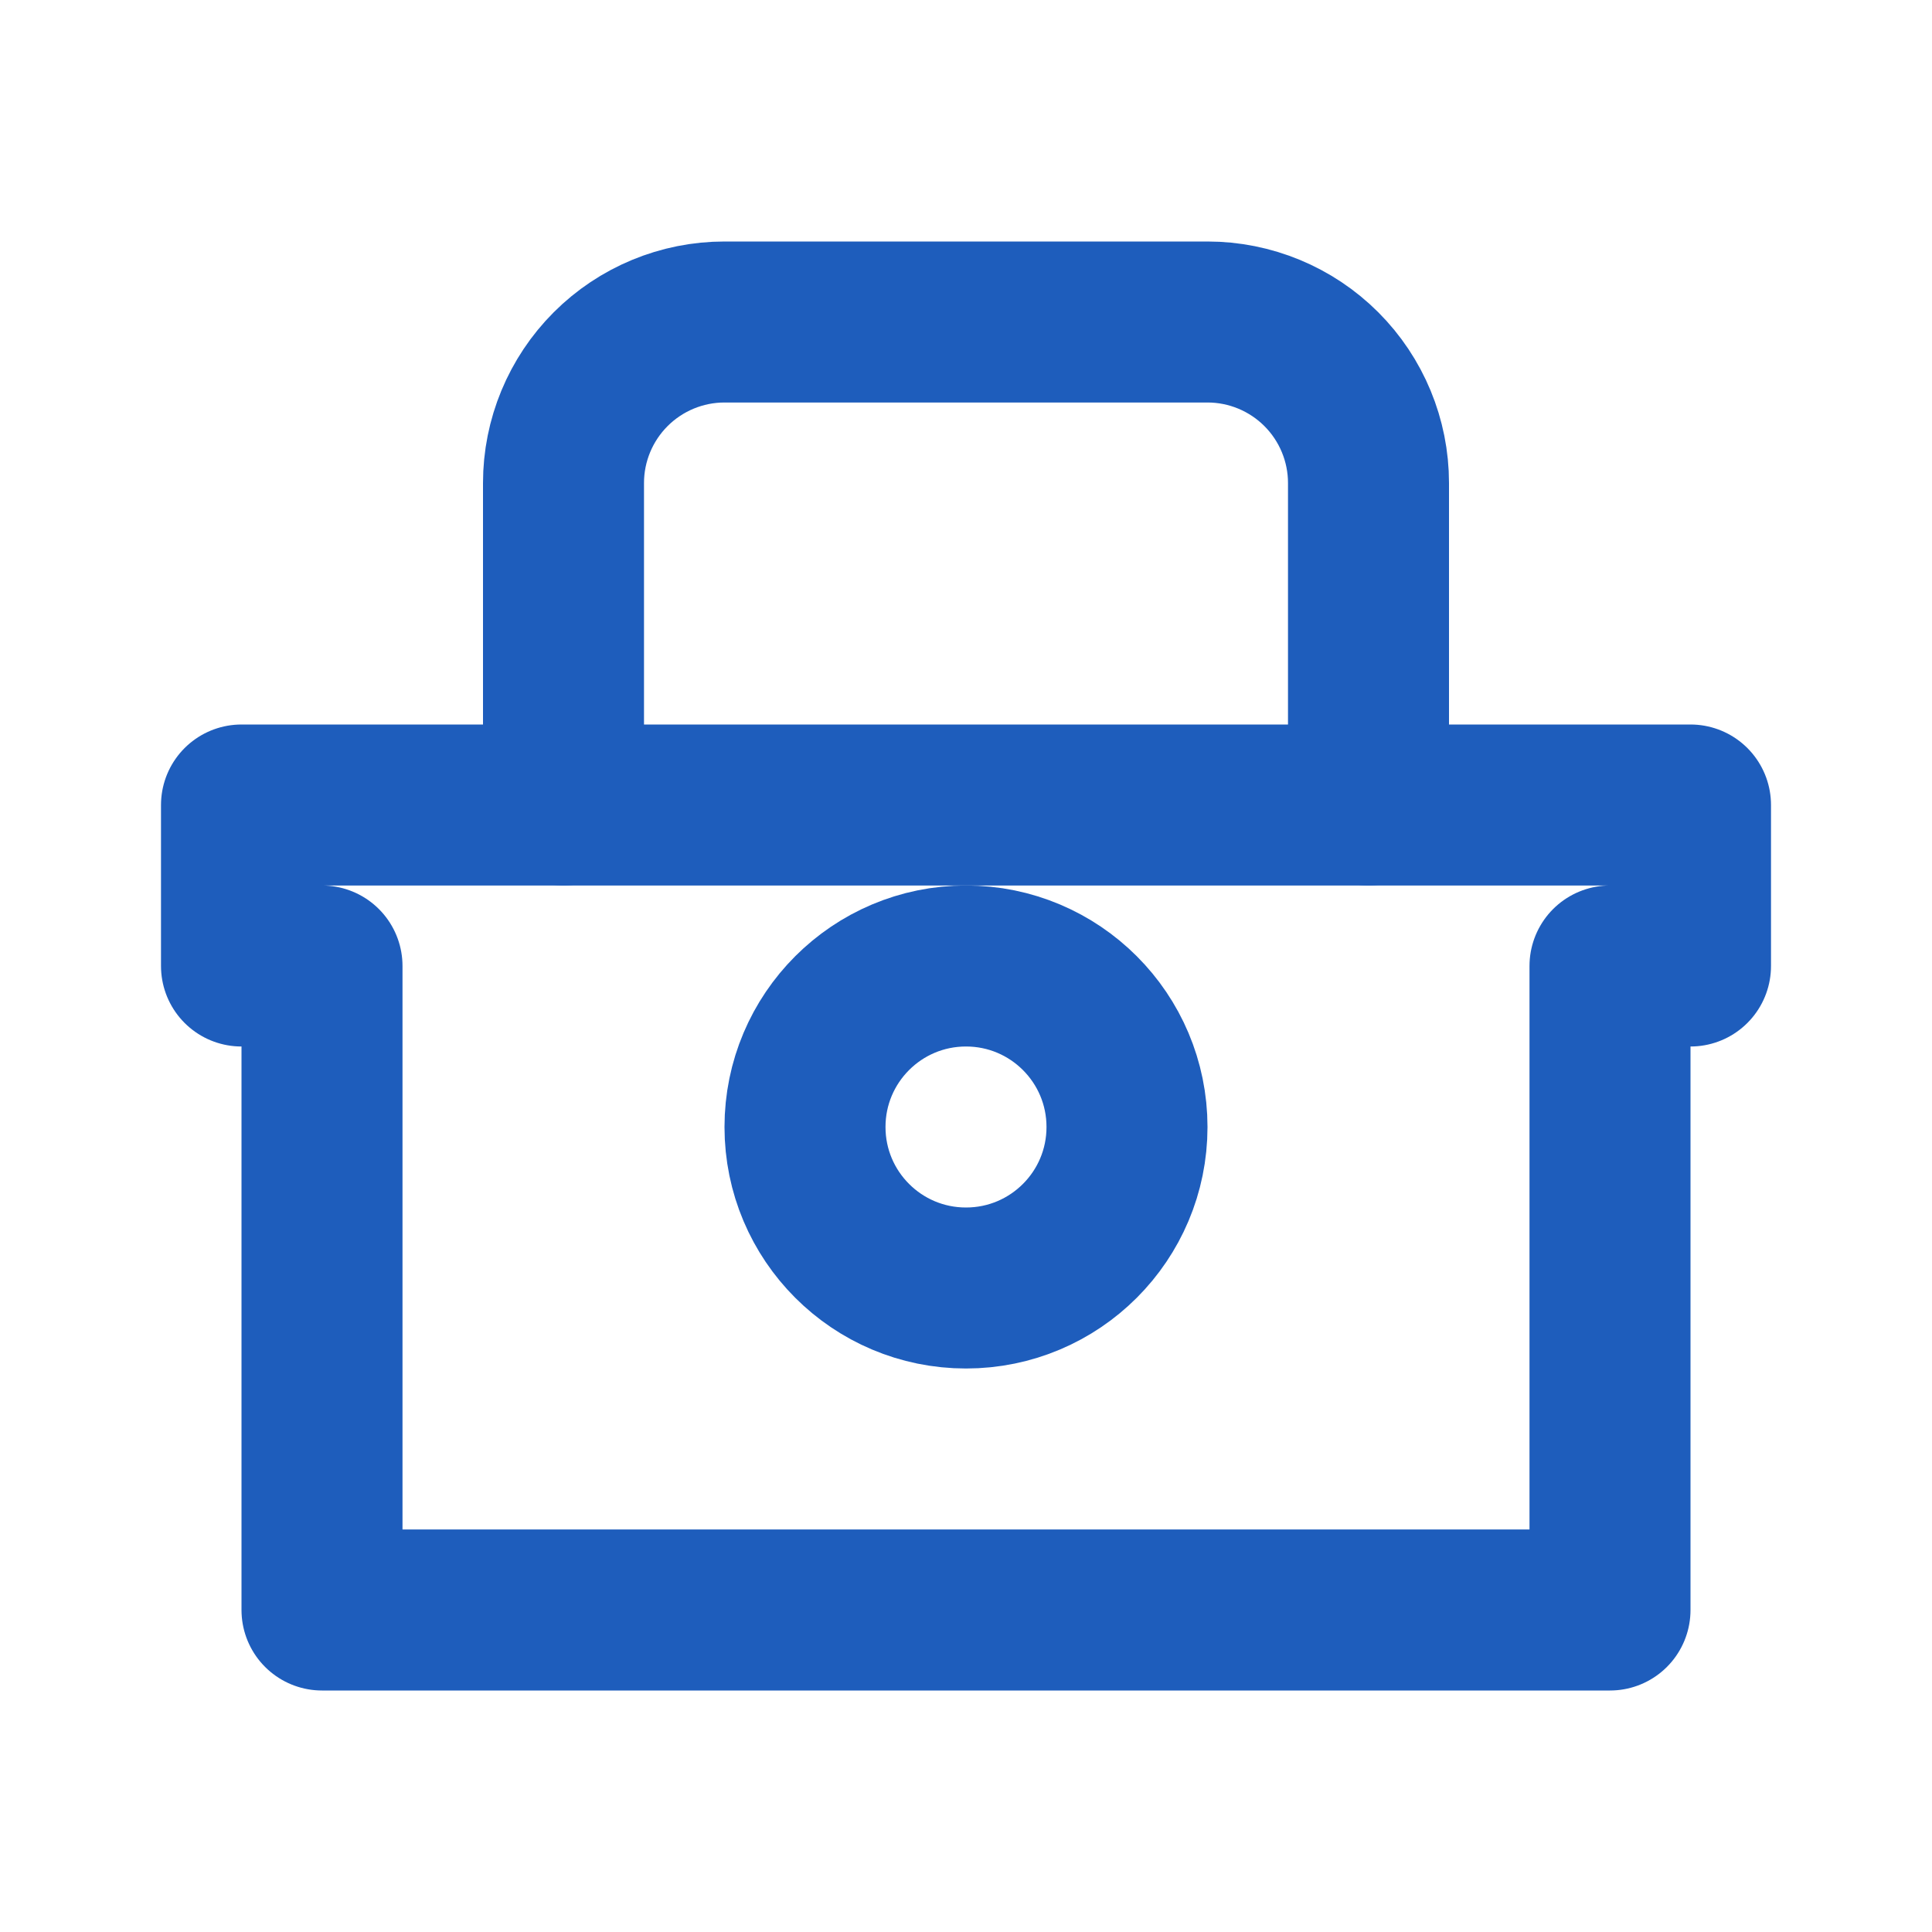
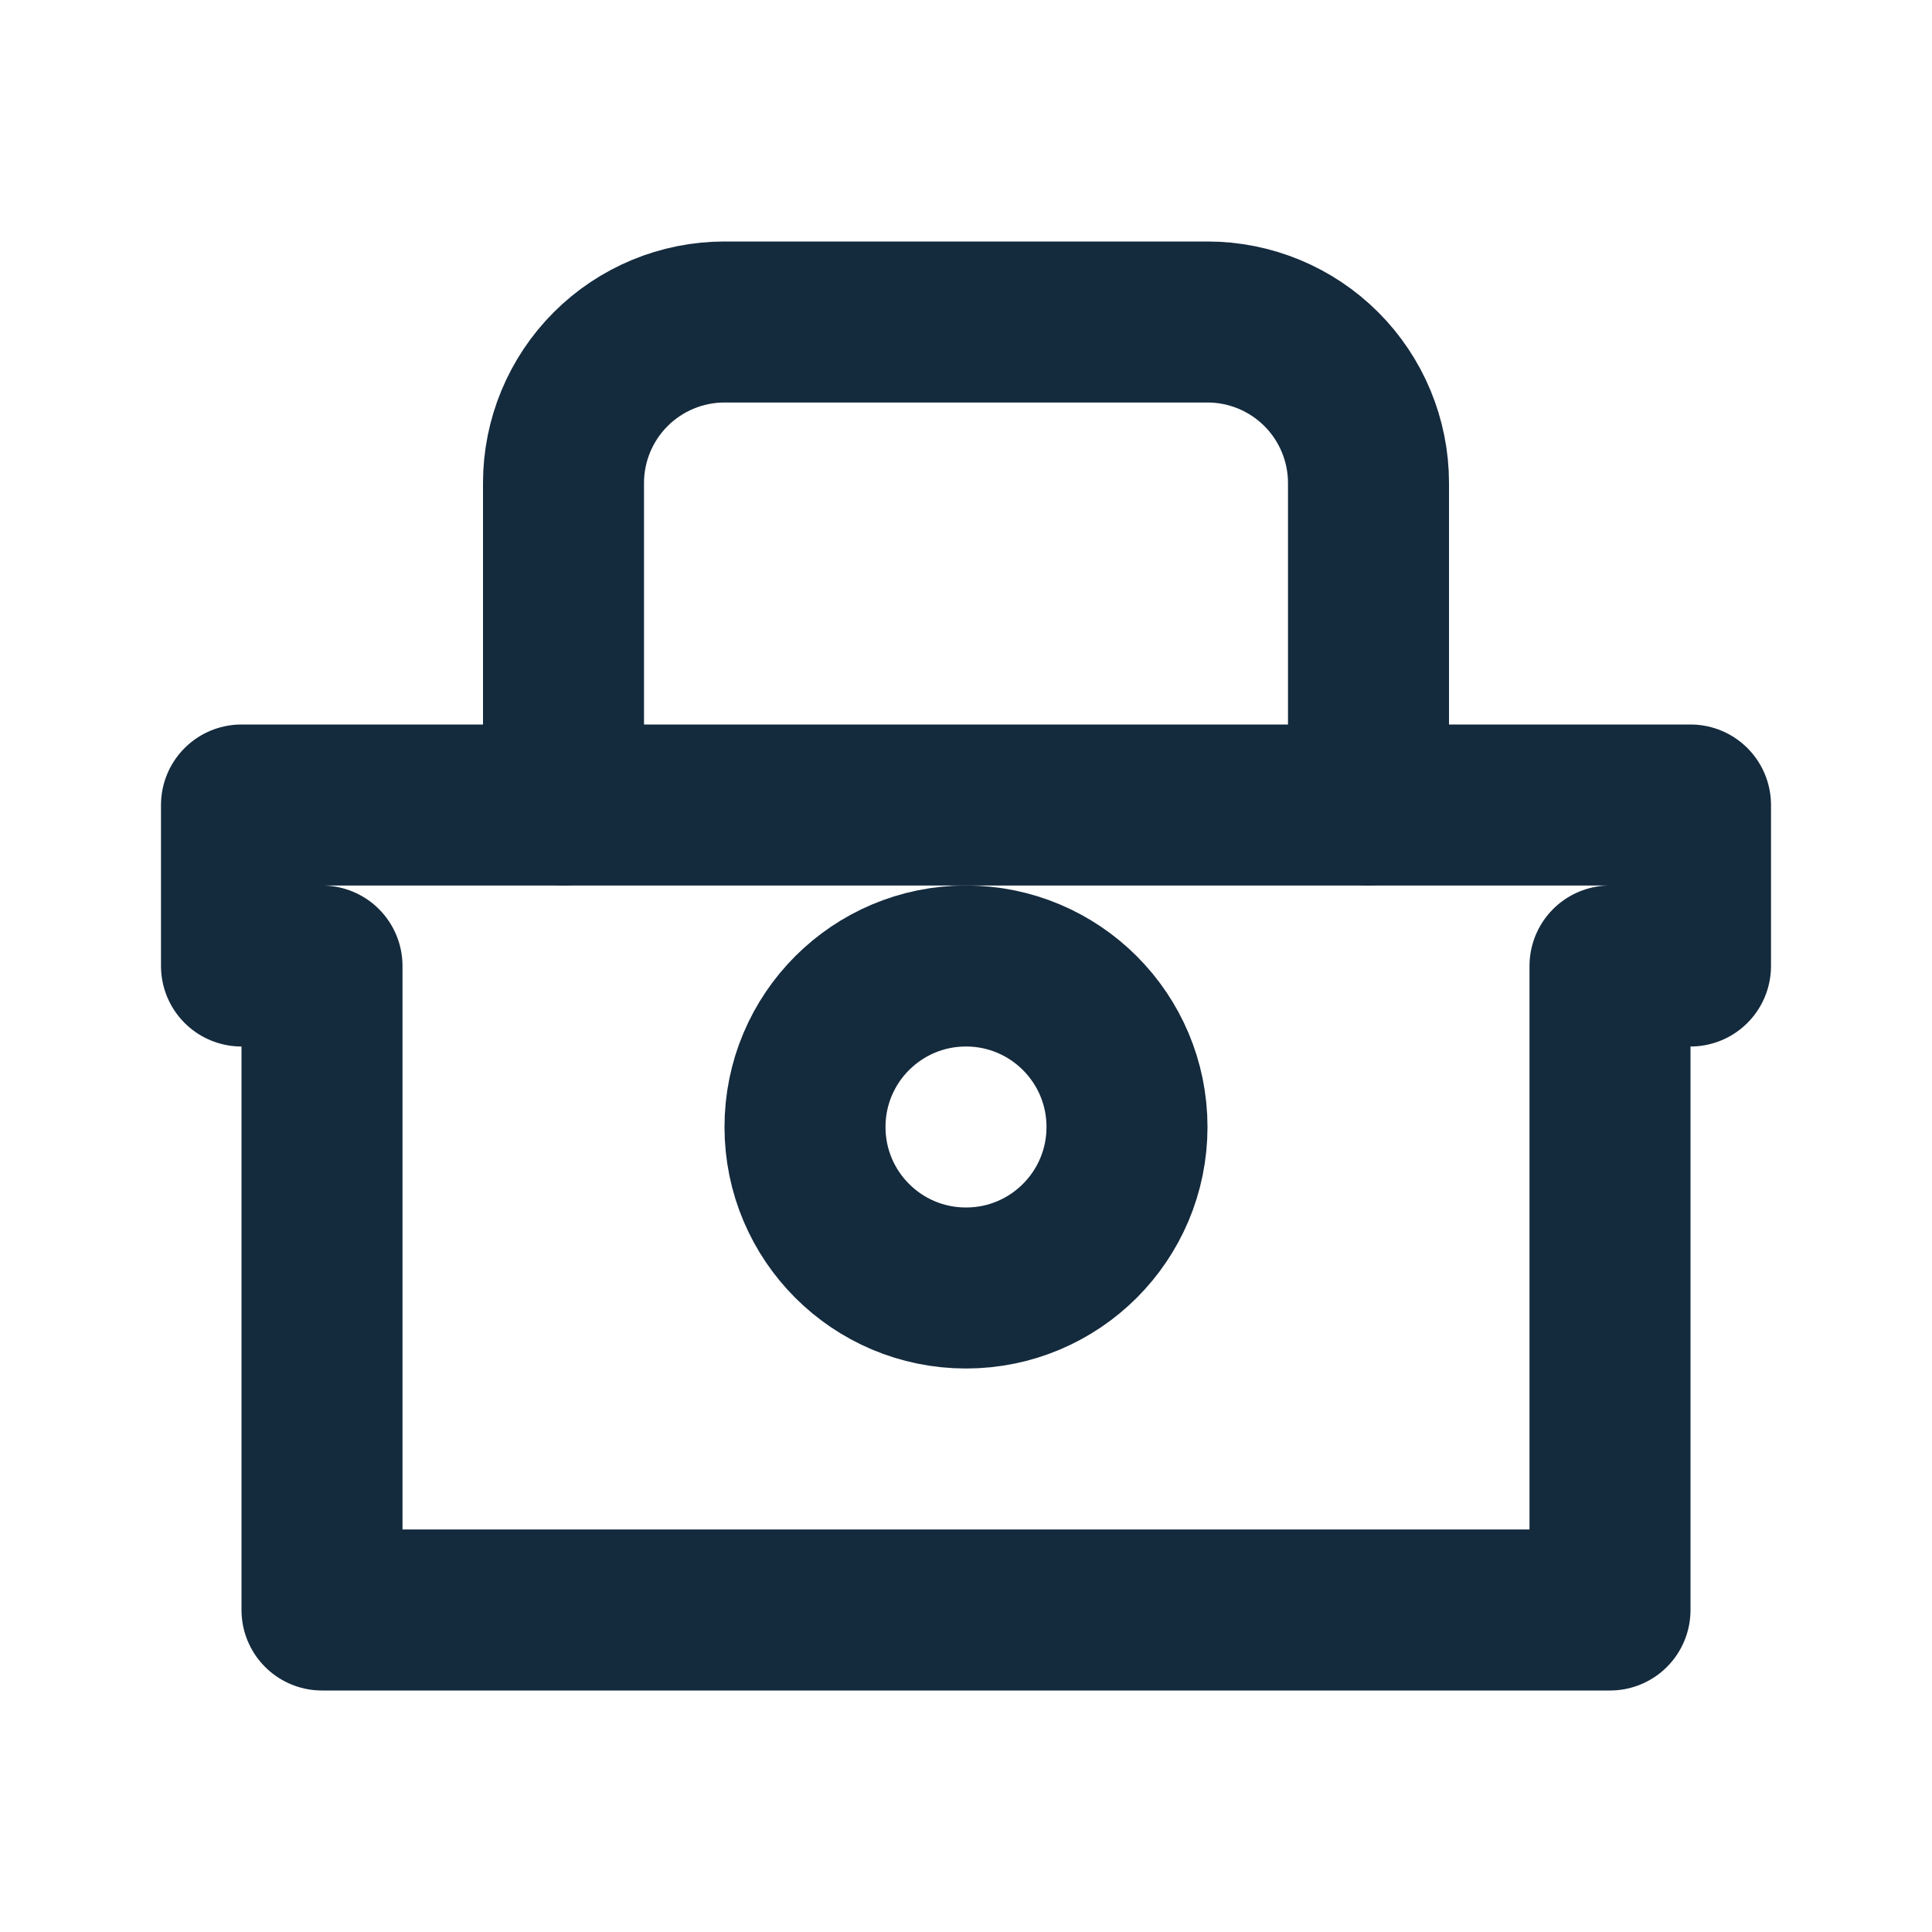
<svg xmlns="http://www.w3.org/2000/svg" width="24" height="24" viewBox="0 0 24 24" fill="none">
-   <path d="M21 10H3V12H4V20H20V12H21V10Z" stroke="#1E5DBC" stroke-width="2" stroke-linecap="round" stroke-linejoin="round" />
-   <path d="M7 10V6C7 5.47 7.211 4.961 7.586 4.586C7.961 4.211 8.47 4 9 4H15C15.53 4 16.039 4.211 16.414 4.586C16.789 4.961 17 5.47 17 6V10" stroke="#1E5DBC" stroke-width="2" stroke-linecap="round" stroke-linejoin="round" />
-   <path d="M12 16C13.105 16 14 15.105 14 14C14 12.895 13.105 12 12 12C10.895 12 10 12.895 10 14C10 15.105 10.895 16 12 16Z" stroke="#1E5DBC" stroke-width="2" stroke-linecap="round" stroke-linejoin="round" />
+   <path d="M21 10H3V12H4V20H20V12H21V10Z" stroke="#142a3d" stroke-width="2" stroke-linecap="round" stroke-linejoin="round" />
+   <path d="M7 10V6C7 5.47 7.211 4.961 7.586 4.586C7.961 4.211 8.47 4 9 4H15C15.53 4 16.039 4.211 16.414 4.586C16.789 4.961 17 5.47 17 6V10" stroke="#142a3d" stroke-width="2" stroke-linecap="round" stroke-linejoin="round" />
+   <path d="M12 16C13.105 16 14 15.105 14 14C14 12.895 13.105 12 12 12C10.895 12 10 12.895 10 14C10 15.105 10.895 16 12 16Z" stroke="#142a3d" stroke-width="2" stroke-linecap="round" stroke-linejoin="round" />
</svg>
